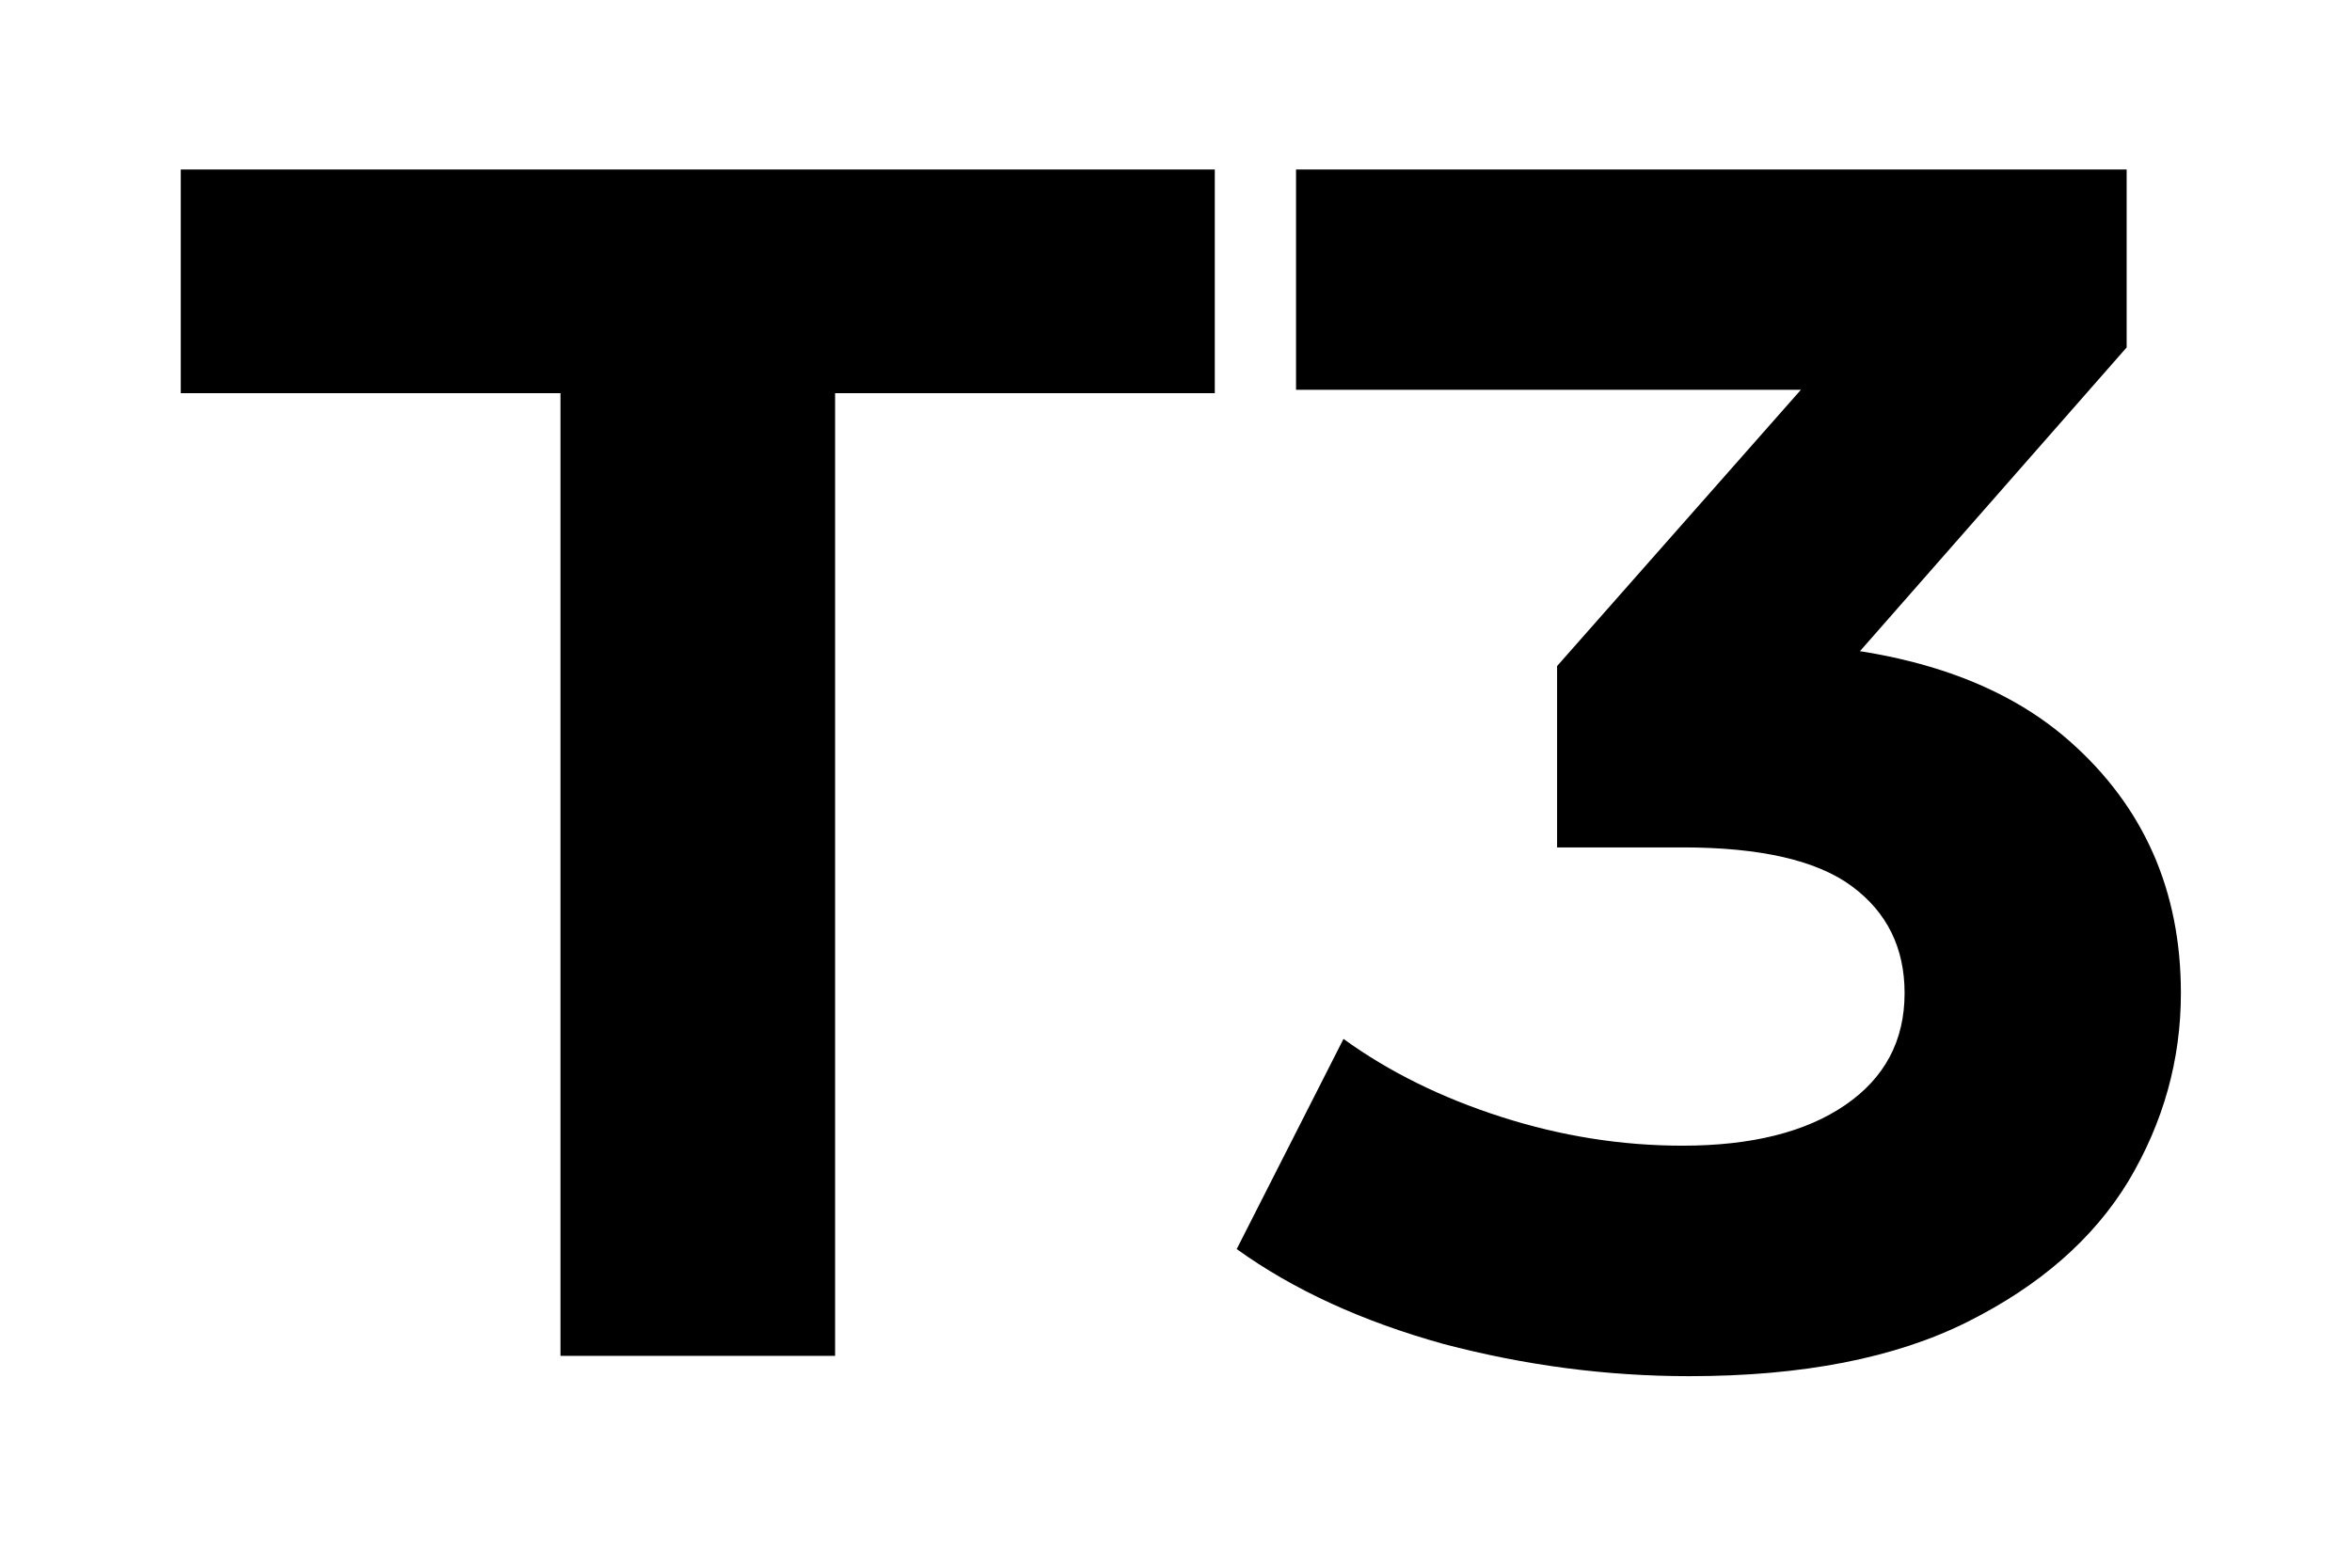
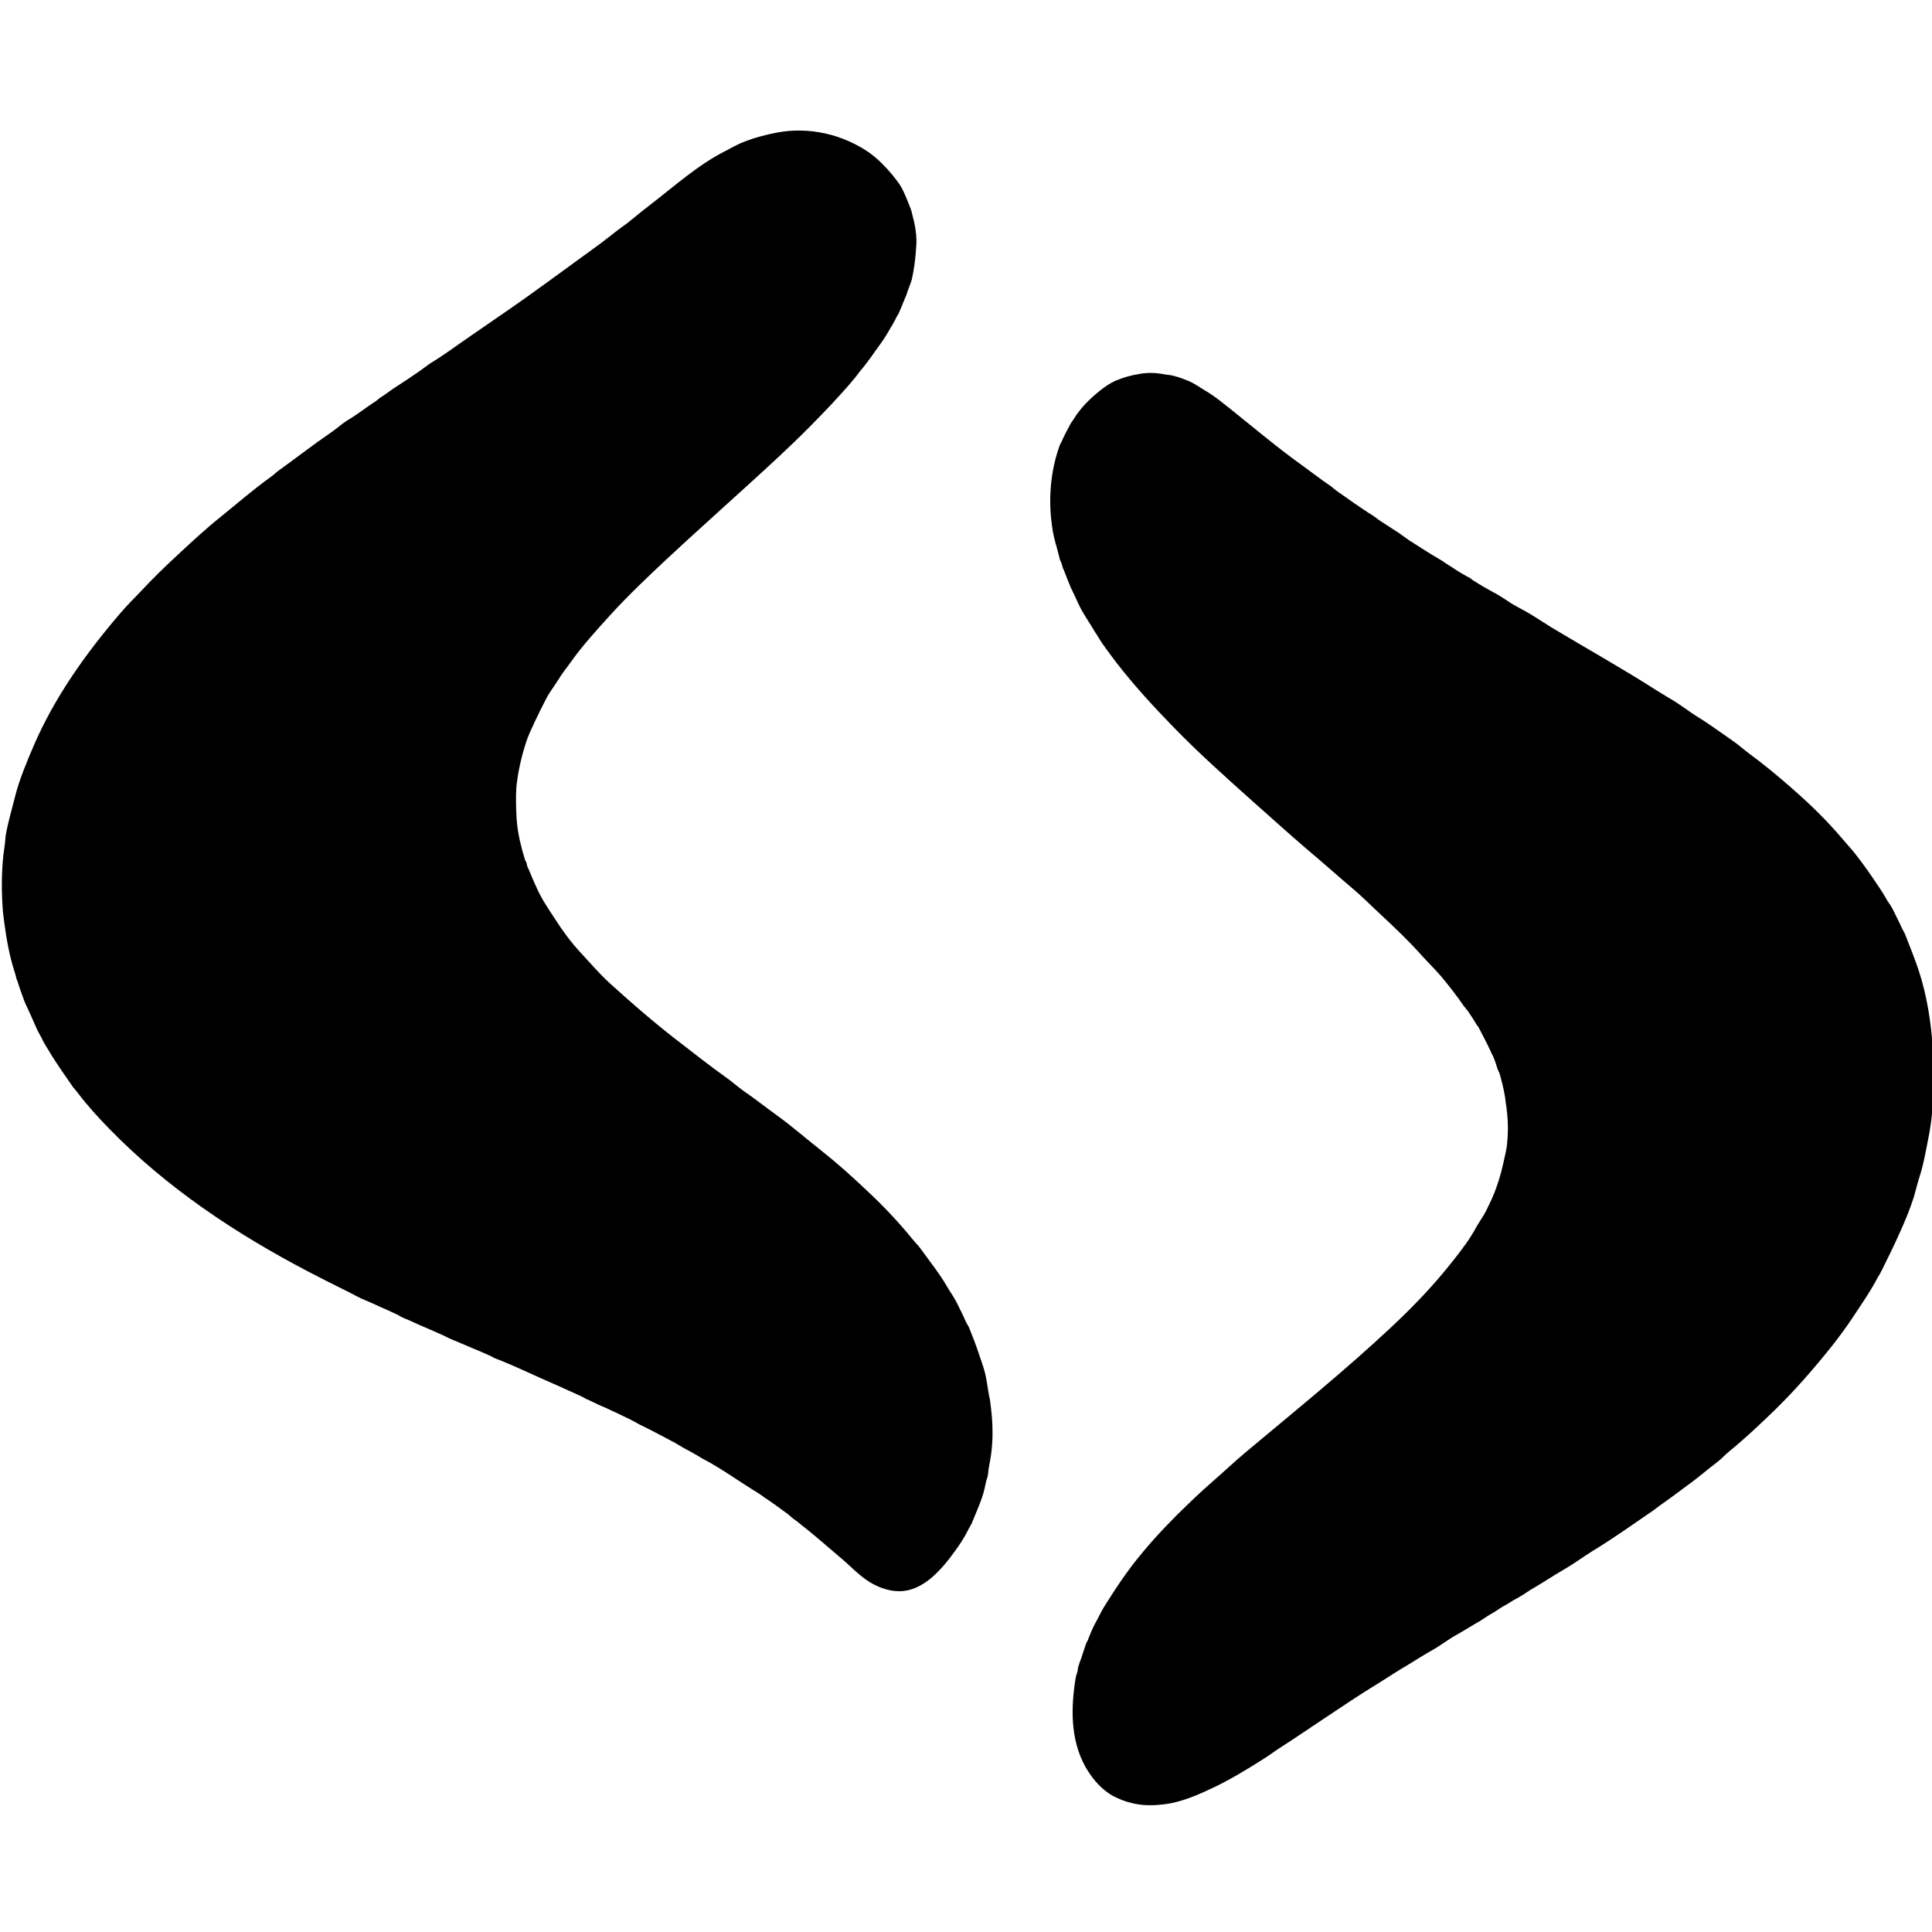
- <svg xmlns="http://www.w3.org/2000/svg" width="111" height="74" viewBox="7 29 111 74" fill="none">
-   <path d="M33.451 93V47.56H15.531V37H64.331V47.56H46.411V93H33.451ZM86.725 93.96C82.832 93.96 78.965 93.453 75.125 92.44C71.285 91.373 68.032 89.88 65.365 87.96L70.405 78.04C72.539 79.587 75.019 80.813 77.845 81.72C80.672 82.627 83.525 83.08 86.405 83.08C89.659 83.08 92.219 82.44 94.085 81.16C95.952 79.88 96.885 78.12 96.885 75.88C96.885 73.747 96.059 72.067 94.405 70.84C92.752 69.613 90.085 69 86.405 69H80.485V60.44L96.085 42.76L97.525 47.4H68.165V37H107.365V45.4L91.845 63.08L85.285 59.32H89.045C95.925 59.32 101.125 60.867 104.645 63.96C108.165 67.053 109.925 71.027 109.925 75.88C109.925 79.027 109.099 81.987 107.445 84.76C105.792 87.48 103.259 89.693 99.845 91.4C96.432 93.107 92.059 93.96 86.725 93.96Z" fill="black" />
+ <svg xmlns="http://www.w3.org/2000/svg" width="24" height="24" viewBox="123 127 780 780" fill="none">
+   <path fill-rule="evenodd" d="M436.8 180.5 C432.1 181.4 427.5 182.6 423 184.4 C420.5 185.4 418.1 186.8 415.6 188.1 C404.8 193.6 395.6 201.9 386 209.3 C383.5 211.2 381 213.2 378.6 215.2 C377.5 216 376.5 217 375.4 217.7 C371 220.8 367 224.3 362.7 227.3 C356.3 231.9 350 236.6 343.6 241.2 C333.5 248.6 323.2 255.6 312.9 262.7 C307.6 266.3 302.5 270.2 297 273.5 C295.2 274.7 293.5 276.1 291.7 277.3 C289 279.2 286.1 281.1 283.3 282.9 C281.1 284.3 279.1 285.9 276.9 287.3 C276.2 287.7 275.5 288.4 274.8 288.9 C270.9 291.4 267.2 294.4 263.1 296.8 C260.9 298.2 259 300 256.8 301.5 C249.6 306.4 242.7 311.8 235.6 316.9 C234.5 317.7 233.5 318.7 232.4 319.5 C225.5 324.4 219 330.1 212.3 335.5 C206.4 340.2 200.9 345.3 195.4 350.4 C190 355.4 184.7 360.5 179.7 365.9 C177 368.7 174.3 371.4 171.8 374.3 C157.7 390.7 145 408.5 136.5 428.3 C133.7 434.9 130.9 441.5 129.1 448.5 C127.8 453.8 126.2 459 125.3 464.3 C125.2 465.4 125.1 466.5 125 467.5 C124.8 469.3 124.5 471 124.3 472.8 C123.6 479.8 123.6 487 124.1 494 C124.2 495.8 124.5 497.5 124.7 499.3 C125.6 506.1 126.8 512.9 128.9 519.4 C129.5 521.2 129 519.7 129.5 521.5 C129.6 522.3 130 522.9 130.2 523.6 C131 526.2 131.9 528.6 132.8 531.1 C133.2 532.1 133.7 533.2 134.2 534.2 C135.5 537.1 136.8 539.9 138 542.7 C138.7 544.2 139.6 545.5 140.2 546.9 C140.9 548.4 141.9 549.8 142.7 551.2 C144.4 554.1 146.3 556.9 148.2 559.7 C149.4 561.4 150.6 563.2 151.8 564.9 C152.5 566.1 153.5 567 154.3 568.1 C158.3 573.4 162.7 578.2 167.3 582.9 C190.4 606.6 218.1 625 247.3 640.3 C252.5 643 257.8 645.7 263.1 648.3 C265.6 649.5 268 651 270.6 652 C272.7 652.9 274.8 653.8 276.9 654.8 C279 655.7 281.2 656.7 283.3 657.7 C284.3 658.3 285.4 658.9 286.4 659.3 C289 660.3 291.4 661.6 293.9 662.6 C296.7 663.8 299.5 665 302.3 666.3 C303.4 666.8 304.4 667.4 305.5 667.8 C308.3 669 311.2 670.2 314 671.4 C316.5 672.4 318.9 673.5 321.4 674.6 C321.8 674.8 322.1 675.1 322.4 675.2 C331.1 678.5 339.4 682.7 347.9 686.3 C351.1 687.7 354.2 689.2 357.4 690.6 C358.5 691.1 359.5 691.8 360.6 692.2 C362 692.8 363.4 693.6 364.8 694.2 C369.1 696 373.3 698.1 377.5 700.1 C379.3 701 381 702.1 382.8 702.9 C387.1 705 391.3 707.3 395.5 709.5 C396.6 710.1 397.6 710.8 398.7 711.4 C400.8 712.5 402.9 713.7 405 714.9 C405.4 715.1 405.7 715.4 406.1 715.6 C410.8 718 415.3 720.9 419.7 723.8 C422.9 725.9 426.1 728 429.4 730 C430.1 730.4 430.8 731 431.5 731.5 C434.8 733.6 437.9 736 441.1 738.3 C442.1 739.1 443.1 740.1 444.2 740.8 C445.7 741.9 447 743.1 448.5 744.2 C453.1 747.9 457.5 751.8 462 755.6 C466 758.9 469.5 762.8 473.9 765.6 C477.3 767.7 481.4 769.3 485.5 769.4 C490.8 769.6 495.4 767.1 499.3 763.8 C502.8 760.7 505.7 757.2 508.4 753.4 C510.4 750.7 512.2 748 513.7 745 C514.2 743.9 514.9 742.9 515.4 741.8 C516.8 738.3 518.4 734.8 519.6 731.2 C520.3 729.1 520.7 727 521.2 724.8 C521.5 723.9 521.6 723.7 521.8 722.7 C522 721.7 522 720.6 522.2 719.6 C523.2 714.7 523.8 709.7 523.7 704.7 C523.7 700.9 523.3 696.9 522.8 693.1 C522.7 692 522.4 691 522.2 689.9 C521.7 687.1 521.4 684.2 520.7 681.4 C520 678.6 518.9 675.7 518 673 C516.9 669.7 515.7 666.6 514.4 663.4 C514 662.3 513.2 661.3 512.8 660.3 C511.7 657.7 510.4 655.3 509.2 652.8 C508.1 650.6 506.6 648.6 505.4 646.5 C502.4 641.3 498.6 636.6 495.1 631.7 C494.1 630.2 492.7 628.9 491.5 627.4 C485.8 620.4 479.5 613.7 472.8 607.5 C467 602 461.1 596.7 454.8 591.7 C448.8 587 443 581.9 436.8 577.4 C432.2 574.1 427.7 570.5 423 567.3 C420.5 565.5 418.2 563.4 415.6 561.6 C409.8 557.5 404.3 553.1 398.7 548.8 C388.4 541 378.6 532.5 369 523.8 C364.9 520 361.2 515.7 357.4 511.6 C353.6 507.5 350.2 502.9 347.2 498.2 C344.5 494.1 341.7 490 339.7 485.5 C338.6 483.1 337.5 480.6 336.5 478.1 C336.4 477.7 336.1 477.4 336 477.1 C335.4 475.4 336 476.6 335.4 474.9 C335 474.1 335.2 475 334.9 473.9 C333.4 469.1 332.2 464.1 331.7 459.1 C331.5 457.3 331.5 455.5 331.4 453.8 C331.3 449.9 331.2 445.9 331.8 442.1 C332.6 436.3 334 430.7 335.9 425.2 C336.7 423 337.8 420.9 338.7 418.8 C340.2 415.6 341.8 412.4 343.4 409.3 C344.7 406.7 346.6 404.3 348.1 401.9 C349.7 399.3 351.5 396.9 353.3 394.5 C358.1 387.7 363.7 381.6 369.3 375.4 C376.6 367.4 384.4 360 392.3 352.6 C402.8 342.8 413.5 333.3 424.1 323.6 C432.9 315.6 441.7 307.6 450 299.2 C456.1 293 462.2 286.7 467.7 280.1 C468.6 279.1 469.3 278 470.2 276.9 C472.5 274.2 474.6 271.3 476.6 268.4 C478.4 266 480.1 263.6 481.6 261 C482.8 258.9 484.1 256.9 485.1 254.7 C485.3 254.3 485.6 254 485.8 253.6 C486.7 251.5 487.6 249.4 488.4 247.3 C488.5 247 488.8 246.5 488.9 246.2 C489.7 244 488.8 246.2 489.6 244.1 C490.1 242.7 490.7 241.3 491.1 239.9 C491.9 236.4 492.4 232.8 492.7 229.3 C492.8 227.5 493 225.7 493 224 C492.9 220.8 492.4 217.5 491.5 214.4 C491.3 213.7 491.2 213 491 212.3 C490.6 210.9 489.9 209.5 489.4 208.1 C488.7 206.3 487.9 204.5 487 202.8 C486 200.9 484.5 199.2 483.2 197.5 C480.4 194.2 477.4 191.1 473.9 188.6 C463.2 181.2 449.6 178.1 436.8 180.5 Z M582.9 278 C579.6 278.5 576.5 279.4 573.4 280.7 C571.1 281.7 569 283.2 567.1 284.7 C563 288 559.4 291.5 556.6 296 C556.2 296.7 555.6 297.4 555.2 298.1 C553.9 300.6 552.6 302.9 551.5 305.5 C551.3 305.9 551.1 306.2 550.9 306.6 C547 317.3 546.1 329.1 547.9 340.5 C548.1 342.2 548.6 344 549 345.7 C549.1 346.5 549.5 347.1 549.6 347.9 C550.1 349.6 550.5 351.4 551 353.2 C551 353.3 551.5 354.2 551.5 354.2 C551.8 355.1 551.8 355.4 552.1 356.3 C552.2 356.7 552.5 357 552.6 357.4 C553.4 359.5 554.2 361.6 555.1 363.7 C555.9 365.9 555.1 363.6 555.6 364.8 C556.6 366.9 557.6 369 558.6 371.2 C560.3 374.9 562.8 378.2 564.8 381.7 C565.2 382.5 565.8 383.1 566.2 383.9 C568.4 387.6 571.1 391 573.7 394.5 C580.9 403.8 588.9 412.5 597.1 420.9 C607.1 431.2 617.8 440.7 628.5 450.3 C635.9 456.8 643.2 463.5 650.7 469.9 C656.8 475 662.7 480.3 668.7 485.4 C672.8 488.8 676.5 492.6 680.4 496.2 C686.2 501.6 692 507.1 697.3 513.1 C699.9 515.9 702.6 518.6 705.1 521.5 C708.2 525.3 711.3 529.2 714 533.2 C714.6 533.9 715.2 534.6 715.7 535.3 C716.9 537 718 538.8 719.1 540.6 C719.3 541 719.7 541.3 719.9 541.7 C721.5 544.8 723.2 547.9 724.7 551.2 C725.1 552.2 725.8 553.3 726.2 554.4 C726.7 555.7 727.2 557.2 727.6 558.6 C727.9 559.3 728.3 560 728.5 560.7 C729.3 563.5 730 566.3 730.5 569.2 C730.8 570.6 730.8 572 731.1 573.4 C731.8 578.3 732 583.3 731.5 588.2 C731.3 591.1 730.5 593.9 729.9 596.7 C729.2 599.9 728.3 603.1 727.2 606.2 C726.1 609.5 724.5 612.7 723 615.8 C721.9 618 720.4 620 719.2 622.1 C716.6 627 713.2 631.5 709.7 635.9 C702.1 645.6 693.6 654.5 684.6 662.9 C665.9 680.4 646 696.5 626.4 712.9 C621.7 716.8 617.2 721.1 612.6 725.1 C607.6 729.4 602.9 734 598.2 738.6 C591.8 745 585.8 751.6 580.3 758.7 C576.9 763.2 573.8 767.7 570.8 772.5 C569.4 774.6 568.1 776.7 567 778.9 C566 781 564.7 783 563.8 785.2 C563.2 786.6 562.6 788 562.1 789.4 C561.8 790 561.7 790 561.5 790.5 C561 791.9 560.6 793.3 560.1 794.7 C559.6 796.5 558.8 798.2 558.3 800 C557.9 801.9 558.4 800.2 557.9 802.2 C557.6 803.1 557.5 803.3 557.3 804.3 C555.3 816.4 555.1 829.3 561.2 840.3 C563.6 844.4 566.3 847.9 570.2 850.7 C570.9 851.2 571.6 851.7 572.4 852.1 C574.8 853.3 577.1 854.3 579.8 854.9 C583.9 856 588.2 856 592.5 855.5 C600 854.7 607 851.5 613.7 848.3 C620.3 845.1 626.5 841.3 632.7 837.4 C635.6 835.6 638.3 833.5 641.2 831.7 C646.5 828.3 651.7 824.7 657 821.2 C664.4 816.3 671.7 811.3 679.3 806.7 C683.2 804.3 687 801.7 691 799.4 C694.5 797.3 698 795 701.6 793 C704.8 791.2 707.8 788.8 711.1 787 C714.3 785.2 717.4 783.2 720.6 781.4 C722 780.5 723.4 779.5 724.8 778.7 C726.7 777.7 728.3 776.4 730.1 775.4 C731.9 774.5 733.6 773.2 735.4 772.3 C737.3 771.3 739 770.1 740.7 769 C745.4 766.3 749.8 763.3 754.5 760.6 C758.5 758.3 762.2 755.5 766.1 753.1 C774.5 748 782.4 742.3 790.5 736.8 C791.2 736.3 791.9 735.7 792.6 735.2 C797.3 731.9 801.8 728.5 806.4 725.1 C809.6 722.7 812.7 720 815.9 717.6 C817.8 716.2 819.4 714.4 821.2 712.9 C827.6 707.7 833.6 702 839.5 696.3 C848 688 855.7 679.1 863.1 669.8 C865.8 666.3 868.4 662.8 870.8 659.2 C874 654.3 877.4 649.5 880.2 644.4 C880.9 642.9 881.9 641.6 882.6 640.1 C885 635.2 887.5 630.3 889.7 625.3 C891.9 620.5 894 615.5 895.6 610.5 C896.5 607.3 897.3 604.1 898.3 601 C899.7 596.4 900.5 591.8 901.4 587.2 C902.1 583.7 902.7 580.1 903 576.6 C903.8 568.1 903.9 559.7 903.4 551.2 C902.7 540.1 901 528.9 897.5 518.4 C895.9 513.7 894.1 509.2 892.3 504.6 C891.9 503.5 891.2 502.5 890.7 501.4 C889.6 498.9 888.3 496.5 887.1 494 C886.4 492.5 885.2 491.2 884.5 489.8 C882.8 486.8 880.9 484.1 879 481.3 C876.5 477.6 873.9 474.1 871.2 470.7 C869.7 468.9 868.1 467.2 866.6 465.4 C860.5 458.2 853.7 451.6 846.6 445.4 C840.8 440.3 834.9 435.4 828.6 430.8 C826.5 429.2 824.5 427.4 822.3 425.9 C817.4 422.5 812.5 418.9 807.4 415.8 C804.6 414 801.9 411.9 799 410.1 C796.5 408.6 794 407.1 791.6 405.6 C777.7 396.7 763.3 388.7 749.2 380.2 C745.3 377.8 741.6 375.2 737.6 373.1 C736.1 372.3 734.7 371.5 733.3 370.7 C731.2 369.3 729.1 367.9 727 366.7 C723.8 365 720.5 363.1 717.4 361.1 C717.1 360.9 716.8 360.5 716.4 360.3 C714.9 359.6 713.5 358.7 712.1 357.9 C710.4 356.8 708.6 355.6 706.8 354.5 C706.1 354.1 705.5 353.5 704.7 353.1 C700.4 350.6 696.2 347.9 692 345.2 C690.6 344.2 689.2 343.2 687.8 342.2 C685.3 340.6 682.9 339 680.4 337.4 C679.3 336.7 678.3 335.8 677.2 335.1 C674.7 333.6 672.2 331.8 669.8 330.2 C667.3 328.5 664.9 326.7 662.4 325 C661.6 324.4 661 323.8 660.3 323.3 C656.3 320.6 652.5 317.6 648.6 314.8 C639.1 308 630.2 300.5 621.1 293.2 C617.3 290.2 613.6 287 609.4 284.6 C607.3 283.3 605.3 281.9 603.1 280.9 C601 280.1 598.9 279.2 596.7 278.7 C595.7 278.4 594.6 278.4 593.5 278.2 C590 277.5 586.5 277.3 582.9 278 Z" fill="black" />
</svg>
